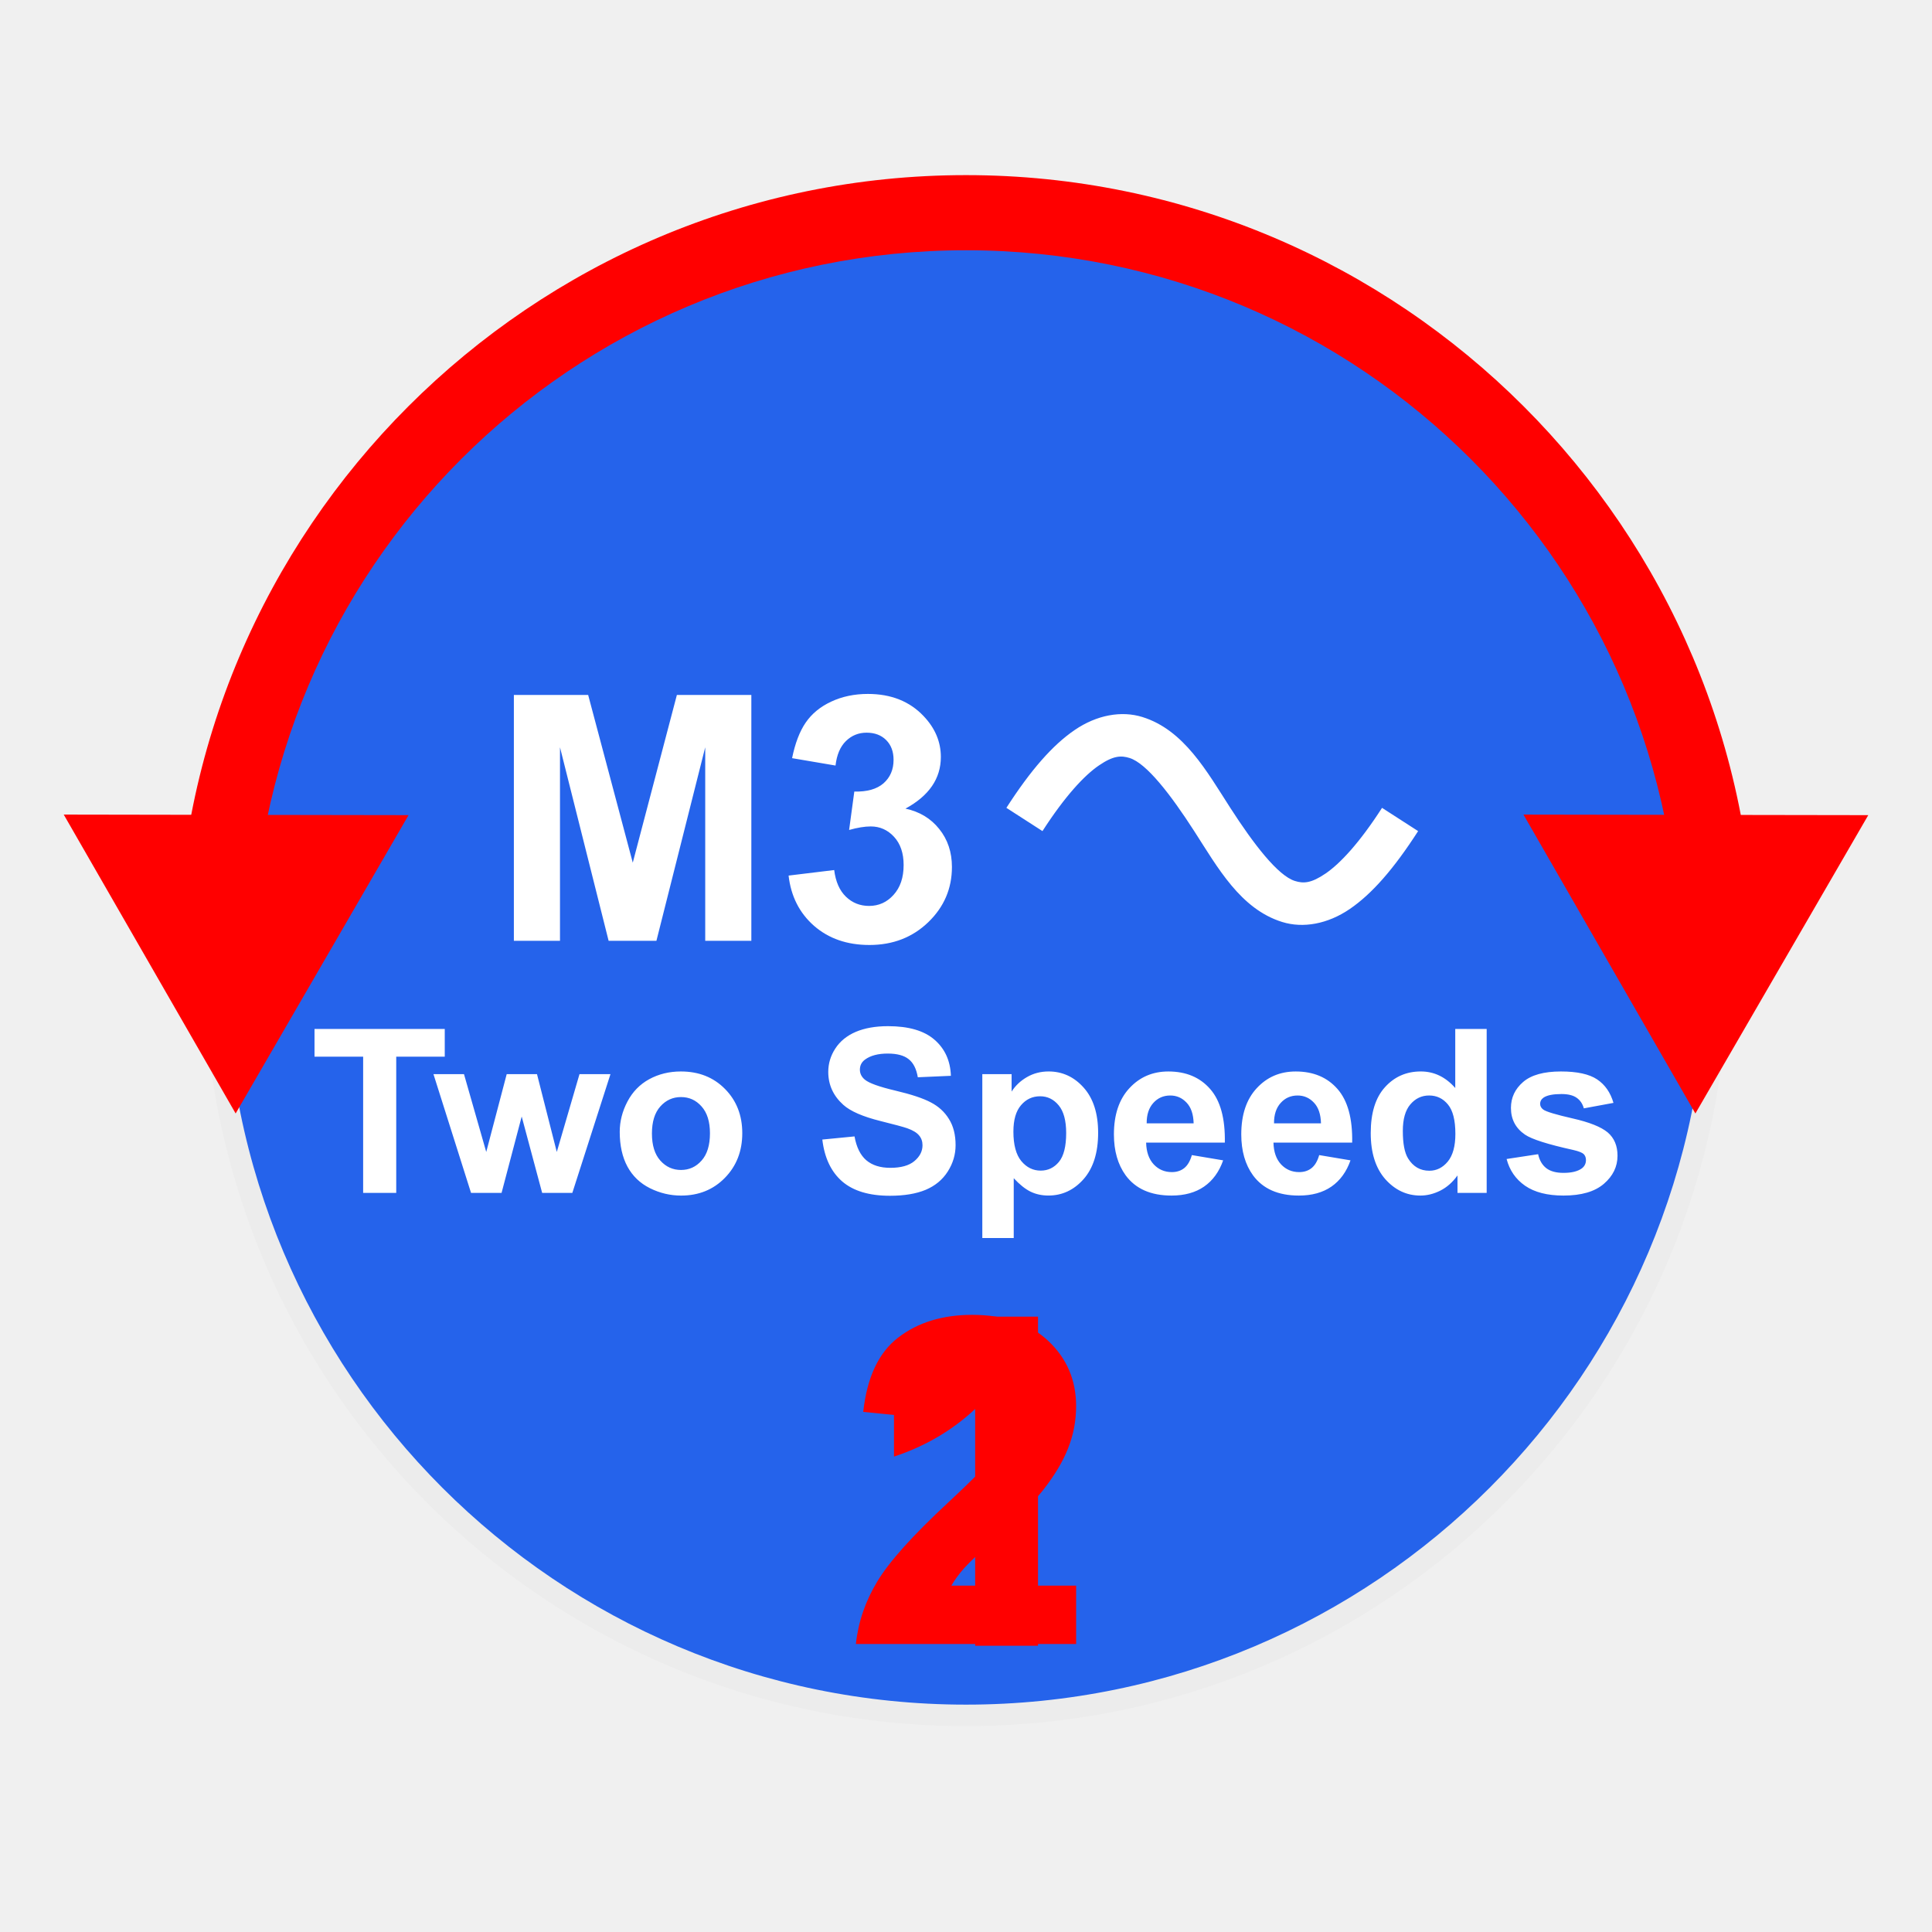
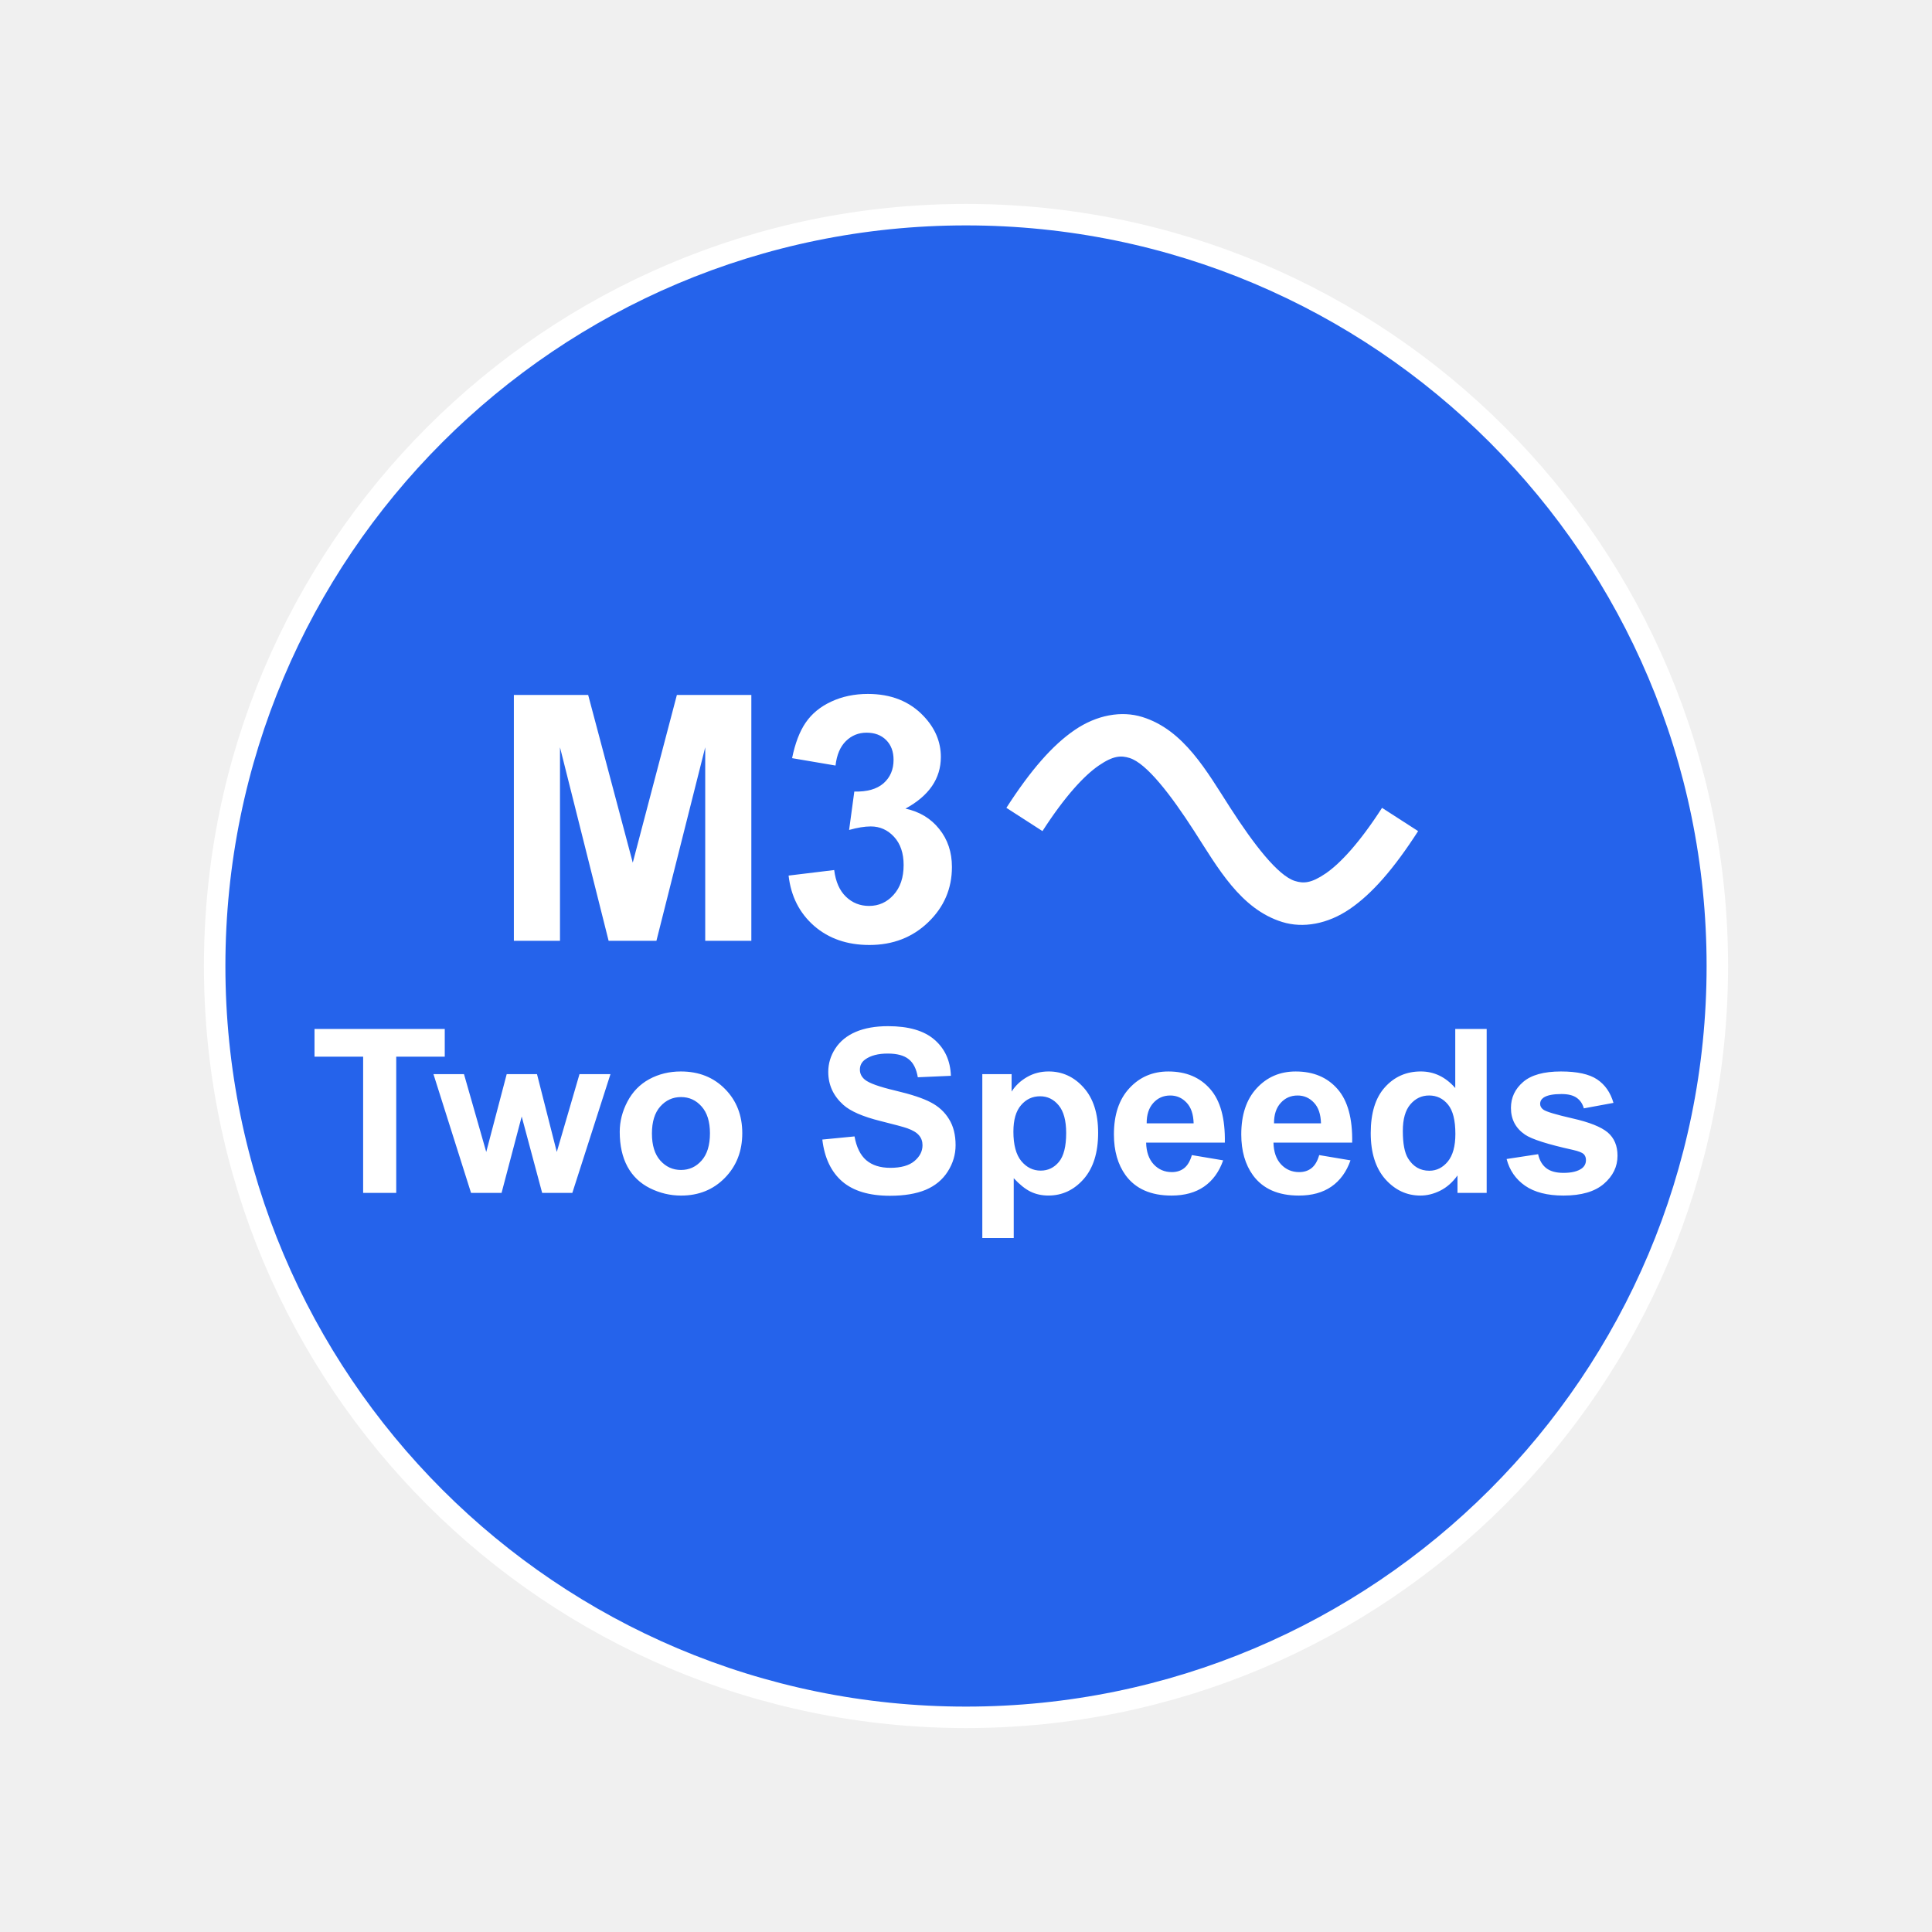
<svg xmlns="http://www.w3.org/2000/svg" width="180" height="180" viewBox="0 0 180 180" version="1.1" id="svg1">
  <defs id="defs1" />
-   <path id="fillPath1" style="display:inline;fill:#2563eb;stroke-width:2" d="M 160,90 A 70,70 0 0 1 90,160 70,70 0 0 1 20,90 70,70 0 0 1 90,20 70,70 0 0 1 160,90 Z" />
-   <path id="mainPath1" style="fill:none;stroke:#ececec;stroke-width:2" d="M 160,89.817 c 0,38.66 -31.34,70 -70,70 -38.66,0 -70,-31.34 -70,-70 2e-6,-38.66 31.34,-70 70,-70 38.66,2e-6 70,31.34 70,70 z" />
+   <circle cx="90" cy="90" r="70" id="fillPath1" style="display:inline;fill:#2563eb;stroke-width:0" />
+   <circle cx="90" cy="90" r="70" id="mainPath1" style="fill:none;stroke:#ffffff;stroke-width:2" />
  <path id="textPath1" style="font-weight:bold;font-size:21.333px;line-height:0px;font-family:Arial;-inkscape-font-specification:'Arial Bold';text-align:center;text-anchor:middle;fill:#ffffff;stroke-width:7" d="M 33.833,111.138 V 98.45 h -4.531 v -2.583 h 12.135 v 2.583 h -4.521 v 12.687 z m 10.052,0 -3.5,-11.062 h 2.844 l 2.073,7.25 1.906,-7.25 h 2.823 l 1.844,7.25 2.115,-7.25 h 2.885 l -3.552,11.062 h -2.812 l -1.906,-7.115 -1.875,7.115 z m 13.854,-5.687 q 0,-1.458 0.719,-2.823 0.719,-1.365 2.031,-2.083 1.323,-0.719 2.948,-0.719 2.51,0 4.115,1.635 1.604,1.625 1.604,4.115 0,2.51 -1.625,4.167 -1.615,1.646 -4.073,1.646 -1.521,0 -2.906,-0.688 -1.375,-0.688 -2.094,-2.01 -0.719,-1.333 -0.719,-3.24 z m 3,0.156 q 0,1.646 0.781,2.521 0.781,0.875 1.927,0.875 1.146,0 1.917,-0.875 0.781,-0.875 0.781,-2.542 0,-1.625 -0.781,-2.5 -0.771,-0.875 -1.917,-0.875 -1.146,0 -1.927,0.875 -0.781,0.875 -0.781,2.521 z m 15.875,0.562 3,-0.292 q 0.271,1.51 1.094,2.219 0.833,0.708 2.24,0.708 1.49,0 2.24,-0.625 0.76,-0.635 0.76,-1.479 0,-0.542 -0.323,-0.917 -0.312,-0.385 -1.104,-0.667 -0.542,-0.188 -2.469,-0.667 -2.479,-0.615 -3.479,-1.51 -1.406,-1.26 -1.406,-3.073 0,-1.167 0.656,-2.177 0.667,-1.021 1.906,-1.552 1.25,-0.531 3.01,-0.531 2.875,0 4.323,1.26 1.458,1.26 1.531,3.365 l -3.083,0.135 q -0.198,-1.177 -0.854,-1.687 -0.646,-0.521 -1.948,-0.521 -1.344,0 -2.104,0.552 -0.49,0.354 -0.49,0.948 0,0.542 0.458,0.927 0.583,0.49 2.833,1.021 2.25,0.531 3.323,1.104 1.083,0.562 1.687,1.552 0.615,0.979 0.615,2.427 0,1.312 -0.729,2.458 -0.729,1.146 -2.062,1.708 -1.333,0.552 -3.323,0.552 -2.896,0 -4.448,-1.333 -1.552,-1.344 -1.854,-3.906 z m 14.906,-6.094 h 2.729 v 1.625 q 0.531,-0.833 1.437,-1.354 0.906,-0.521 2.01,-0.521 1.927,0 3.271,1.51 1.344,1.51 1.344,4.208 0,2.771 -1.354,4.312 -1.354,1.531 -3.281,1.531 -0.917,0 -1.667,-0.365 -0.74,-0.365 -1.562,-1.25 v 5.573 h -2.927 z m 2.896,5.344 q 0,1.865 0.74,2.76 0.74,0.885 1.802,0.885 1.021,0 1.698,-0.812 0.677,-0.823 0.677,-2.688 0,-1.74 -0.698,-2.583 -0.698,-0.844 -1.729,-0.844 -1.073,0 -1.781,0.833 -0.708,0.823 -0.708,2.448 z m 16.625,2.198 2.917,0.49 q -0.562,1.604 -1.781,2.448 -1.208,0.833 -3.031,0.833 -2.885,0 -4.271,-1.885 -1.094,-1.51 -1.094,-3.812 0,-2.75 1.438,-4.302 1.438,-1.562 3.635,-1.562 2.469,0 3.896,1.635 1.427,1.625 1.365,4.99 h -7.333 q 0.031,1.302 0.708,2.031 0.677,0.719 1.688,0.719 0.688,0 1.156,-0.375 0.469,-0.375 0.708,-1.208 z m 0.167,-2.958 q -0.031,-1.271 -0.656,-1.927 -0.625,-0.667 -1.521,-0.667 -0.958,0 -1.583,0.698 -0.625,0.698 -0.615,1.896 z m 11.698,2.958 2.917,0.49 q -0.562,1.604 -1.781,2.448 -1.208,0.833 -3.031,0.833 -2.885,0 -4.271,-1.885 -1.094,-1.51 -1.094,-3.812 0,-2.75 1.437,-4.302 1.438,-1.562 3.635,-1.562 2.469,0 3.896,1.635 1.427,1.625 1.365,4.99 h -7.333 q 0.031,1.302 0.708,2.031 0.677,0.719 1.688,0.719 0.688,0 1.156,-0.375 0.469,-0.375 0.708,-1.208 z m 0.167,-2.958 q -0.031,-1.271 -0.656,-1.927 -0.625,-0.667 -1.521,-0.667 -0.958,0 -1.583,0.698 -0.625,0.698 -0.615,1.896 z m 15.437,6.479 h -2.719 v -1.625 q -0.677,0.948 -1.604,1.417 -0.917,0.458 -1.854,0.458 -1.906,0 -3.271,-1.531 -1.354,-1.542 -1.354,-4.292 0,-2.812 1.323,-4.271 1.323,-1.469 3.344,-1.469 1.854,0 3.208,1.542 v -5.5 h 2.927 z m -7.812,-5.771 q 0,1.771 0.49,2.562 0.708,1.146 1.979,1.146 1.01,0 1.719,-0.854 0.708,-0.865 0.708,-2.573 0,-1.906 -0.688,-2.74 -0.688,-0.844 -1.76,-0.844 -1.042,0 -1.75,0.833 -0.698,0.823 -0.698,2.469 z m 9.667,2.615 2.938,-0.448 q 0.188,0.854 0.76,1.302 0.573,0.438 1.604,0.438 1.135,0 1.708,-0.417 0.385,-0.292 0.385,-0.781 0,-0.333 -0.208,-0.552 -0.219,-0.208 -0.979,-0.385 -3.542,-0.781 -4.49,-1.427 -1.312,-0.896 -1.312,-2.49 0,-1.437 1.135,-2.417 1.135,-0.979 3.521,-0.979 2.271,0 3.375,0.74 1.104,0.74 1.521,2.187 l -2.76,0.51 q -0.177,-0.646 -0.677,-0.99 -0.49,-0.344 -1.406,-0.344 -1.156,0 -1.656,0.323 -0.333,0.229 -0.333,0.594 0,0.312 0.292,0.531 0.396,0.292 2.729,0.823 2.344,0.531 3.271,1.302 0.917,0.781 0.917,2.177 0,1.521 -1.271,2.615 -1.271,1.094 -3.76,1.094 -2.26,0 -3.583,-0.917 -1.312,-0.917 -1.719,-2.49 z M 103.323,66.652 c -1.074,0.202 -2.164,0.656 -3.197,1.361 -2.067,1.412 -4.094,3.729 -6.363,7.252 l 3.361,2.166 c 2.105,-3.267 3.907,-5.193 5.258,-6.115 1.351,-0.923 2.069,-0.941 2.859,-0.695 1.581,0.491 3.834,3.416 6.021,6.811 2.188,3.395 4.309,7.26 8.197,8.467 1.944,0.603 4.234,0.199 6.301,-1.213 2.067,-1.412 4.094,-3.731 6.363,-7.254 l -3.361,-2.166 c -2.105,3.267 -3.907,5.193 -5.258,6.115 -1.351,0.923 -2.069,0.943 -2.859,0.697 -1.581,-0.491 -3.834,-3.417 -6.021,-6.812 -2.188,-3.395 -4.309,-7.258 -8.197,-8.465 -0.972,-0.302 -2.03,-0.351 -3.104,-0.148 z M 47.876,87.654 V 64.748 h 6.922 l 4.156,15.625 4.109,-15.625 h 6.938 v 22.906 h -4.297 V 69.623 l -4.547,18.031 h -4.453 l -4.531,-18.031 v 18.031 z m 25.594,-6.078 4.25,-0.516 q 0.203,1.625 1.094,2.484 0.891,0.859 2.156,0.859 1.359,0 2.281,-1.031 0.938,-1.031 0.938,-2.781 0,-1.656 -0.891,-2.625 -0.891,-0.969 -2.172,-0.969 -0.844,0 -2.016,0.328 l 0.484,-3.578 q 1.781,0.047 2.719,-0.766 0.938,-0.828 0.938,-2.187 0,-1.156 -0.688,-1.844 -0.688,-0.688 -1.828,-0.688 -1.125,0 -1.922,0.781 -0.797,0.781 -0.969,2.281 l -4.047,-0.688 q 0.422,-2.078 1.266,-3.312 0.859,-1.25 2.375,-1.953 1.531,-0.719 3.422,-0.719 3.234,0 5.188,2.062 1.609,1.688 1.609,3.812 0,3.016 -3.297,4.812 1.969,0.422 3.141,1.891 1.188,1.469 1.188,3.547 0,3.016 -2.203,5.141 -2.203,2.125 -5.484,2.125 -3.109,0 -5.156,-1.781 -2.047,-1.797 -2.375,-4.688 z" />
-   <path d="M 19.136,75.915 5.938,75.893 21.955,103.74 38.062,75.945 26.203,75.926" style="fill:#ff0000;stroke-width:0.452" id="pathFill4" />
-   <path d="m 155.136,75.915 -13.198,-0.021 16.017,27.847 16.107,-27.795 -11.86,-0.019" style="fill:#ff0000;stroke-width:0.452" id="pathFill3" />
-   <path style="fill:#ff0000" d="m 90,16.316 c -40.551,-4e-6 -73.5,32.949 -73.5,73.5 h 7 c 0,-36.768 29.732,-66.5 66.5,-66.5 36.768,-4e-6 66.5,29.732 66.5,66.5 h 7 c 0,-40.551 -32.949,-73.5 -73.5,-73.5 z" id="strokePath1" />
-   <path d="m 96.708,153.333 h -5.854 v -22.063 q -3.208,3 -7.563,4.438 v -5.312 q 2.292,-0.75 4.979,-2.833 2.688,-2.104 3.688,-4.896 h 4.75 z" id="strokePath2" style="font-weight:bold;font-size:42.667px;line-height:0px;font-family:Arial;-inkscape-font-specification:'Arial Bold';text-align:center;text-anchor:middle;fill:#ff0000;stroke-width:7" aria-label="1" />
-   <path d="m 100.26,147.729 v 5.438 H 79.74 q 0.333,-3.083 2,-5.833 1.667,-2.771 6.583,-7.333 3.958,-3.688 4.854,-5 1.208,-1.812 1.208,-3.583 0,-1.958 -1.063,-3 -1.042,-1.062 -2.896,-1.062 -1.833,0 -2.917,1.104 -1.083,1.104 -1.25,3.667 l -5.833,-0.583 q 0.521,-4.833 3.271,-6.938 2.75,-2.104 6.875,-2.104 4.521,0 7.104,2.438 2.583,2.438 2.583,6.062 0,2.062 -0.75,3.938 -0.729,1.854 -2.333,3.896 -1.063,1.354 -3.833,3.896 -2.771,2.542 -3.521,3.375 -0.729,0.833 -1.188,1.625 z" id="strokePath3" style="font-weight:bold;font-size:42.667px;line-height:0px;font-family:Arial;-inkscape-font-specification:'Arial Bold';text-align:center;text-anchor:middle;fill:#ff0000;stroke-width:7" aria-label="2" />
</svg>
